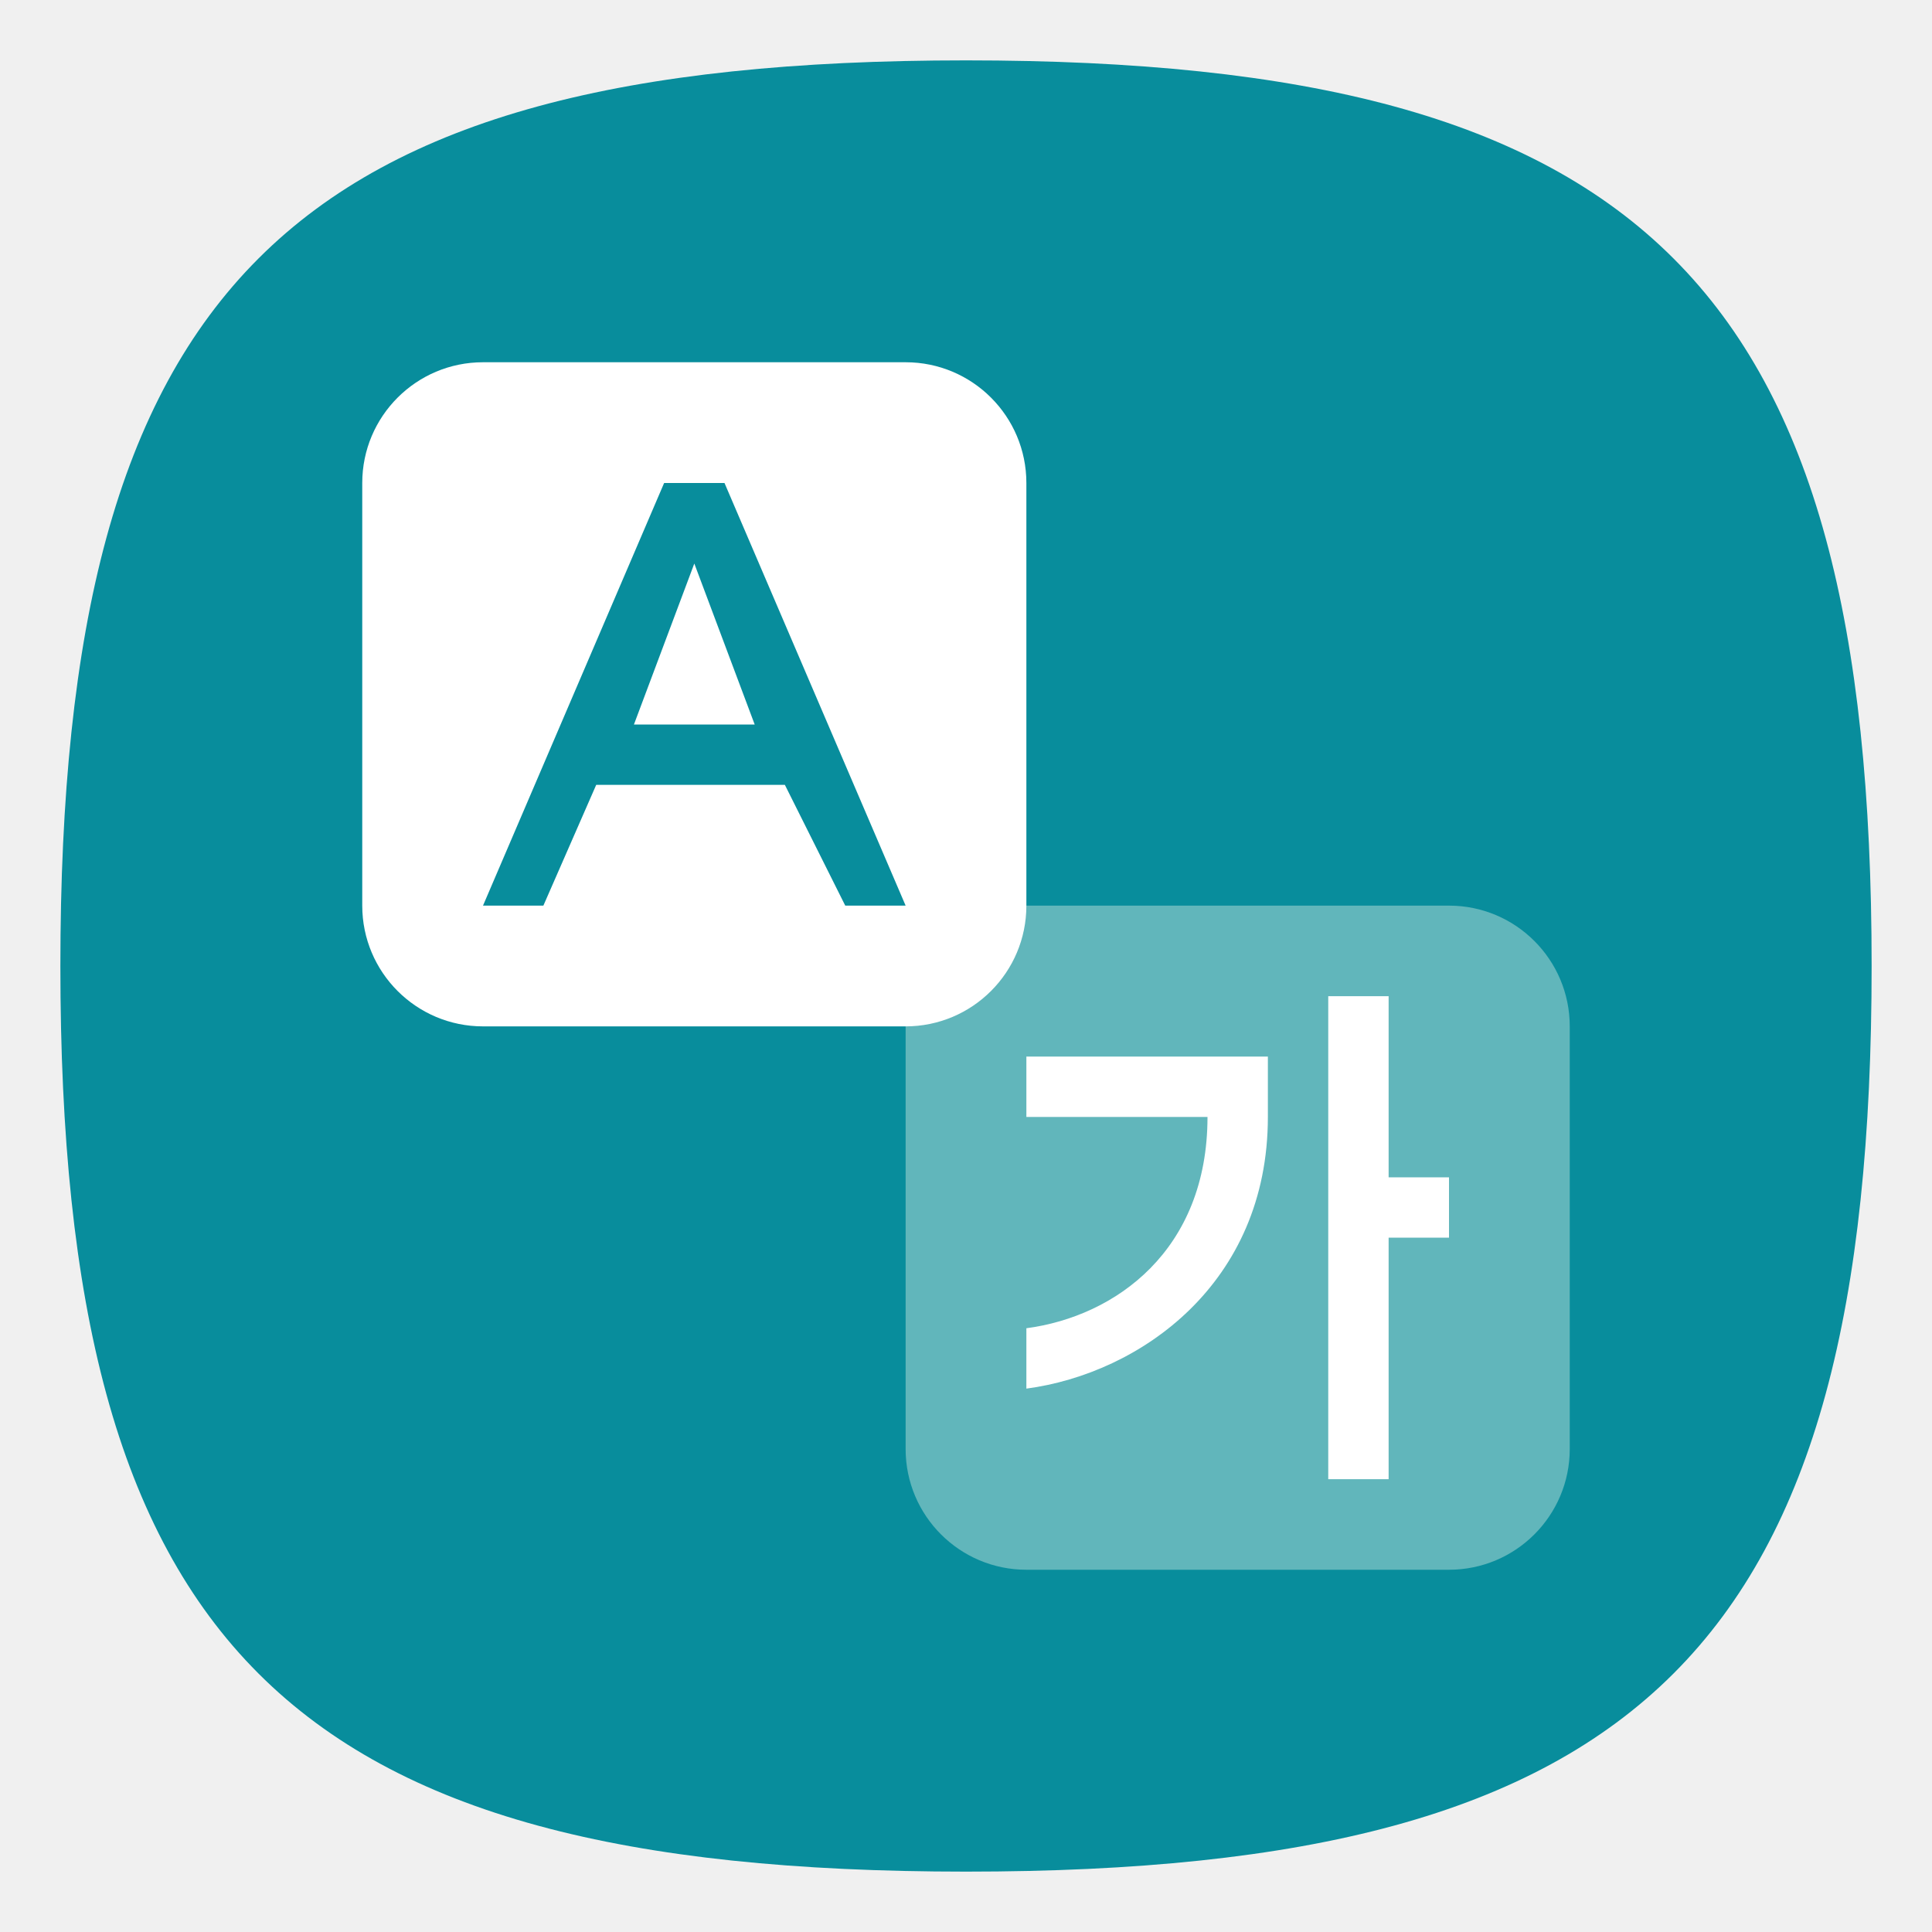
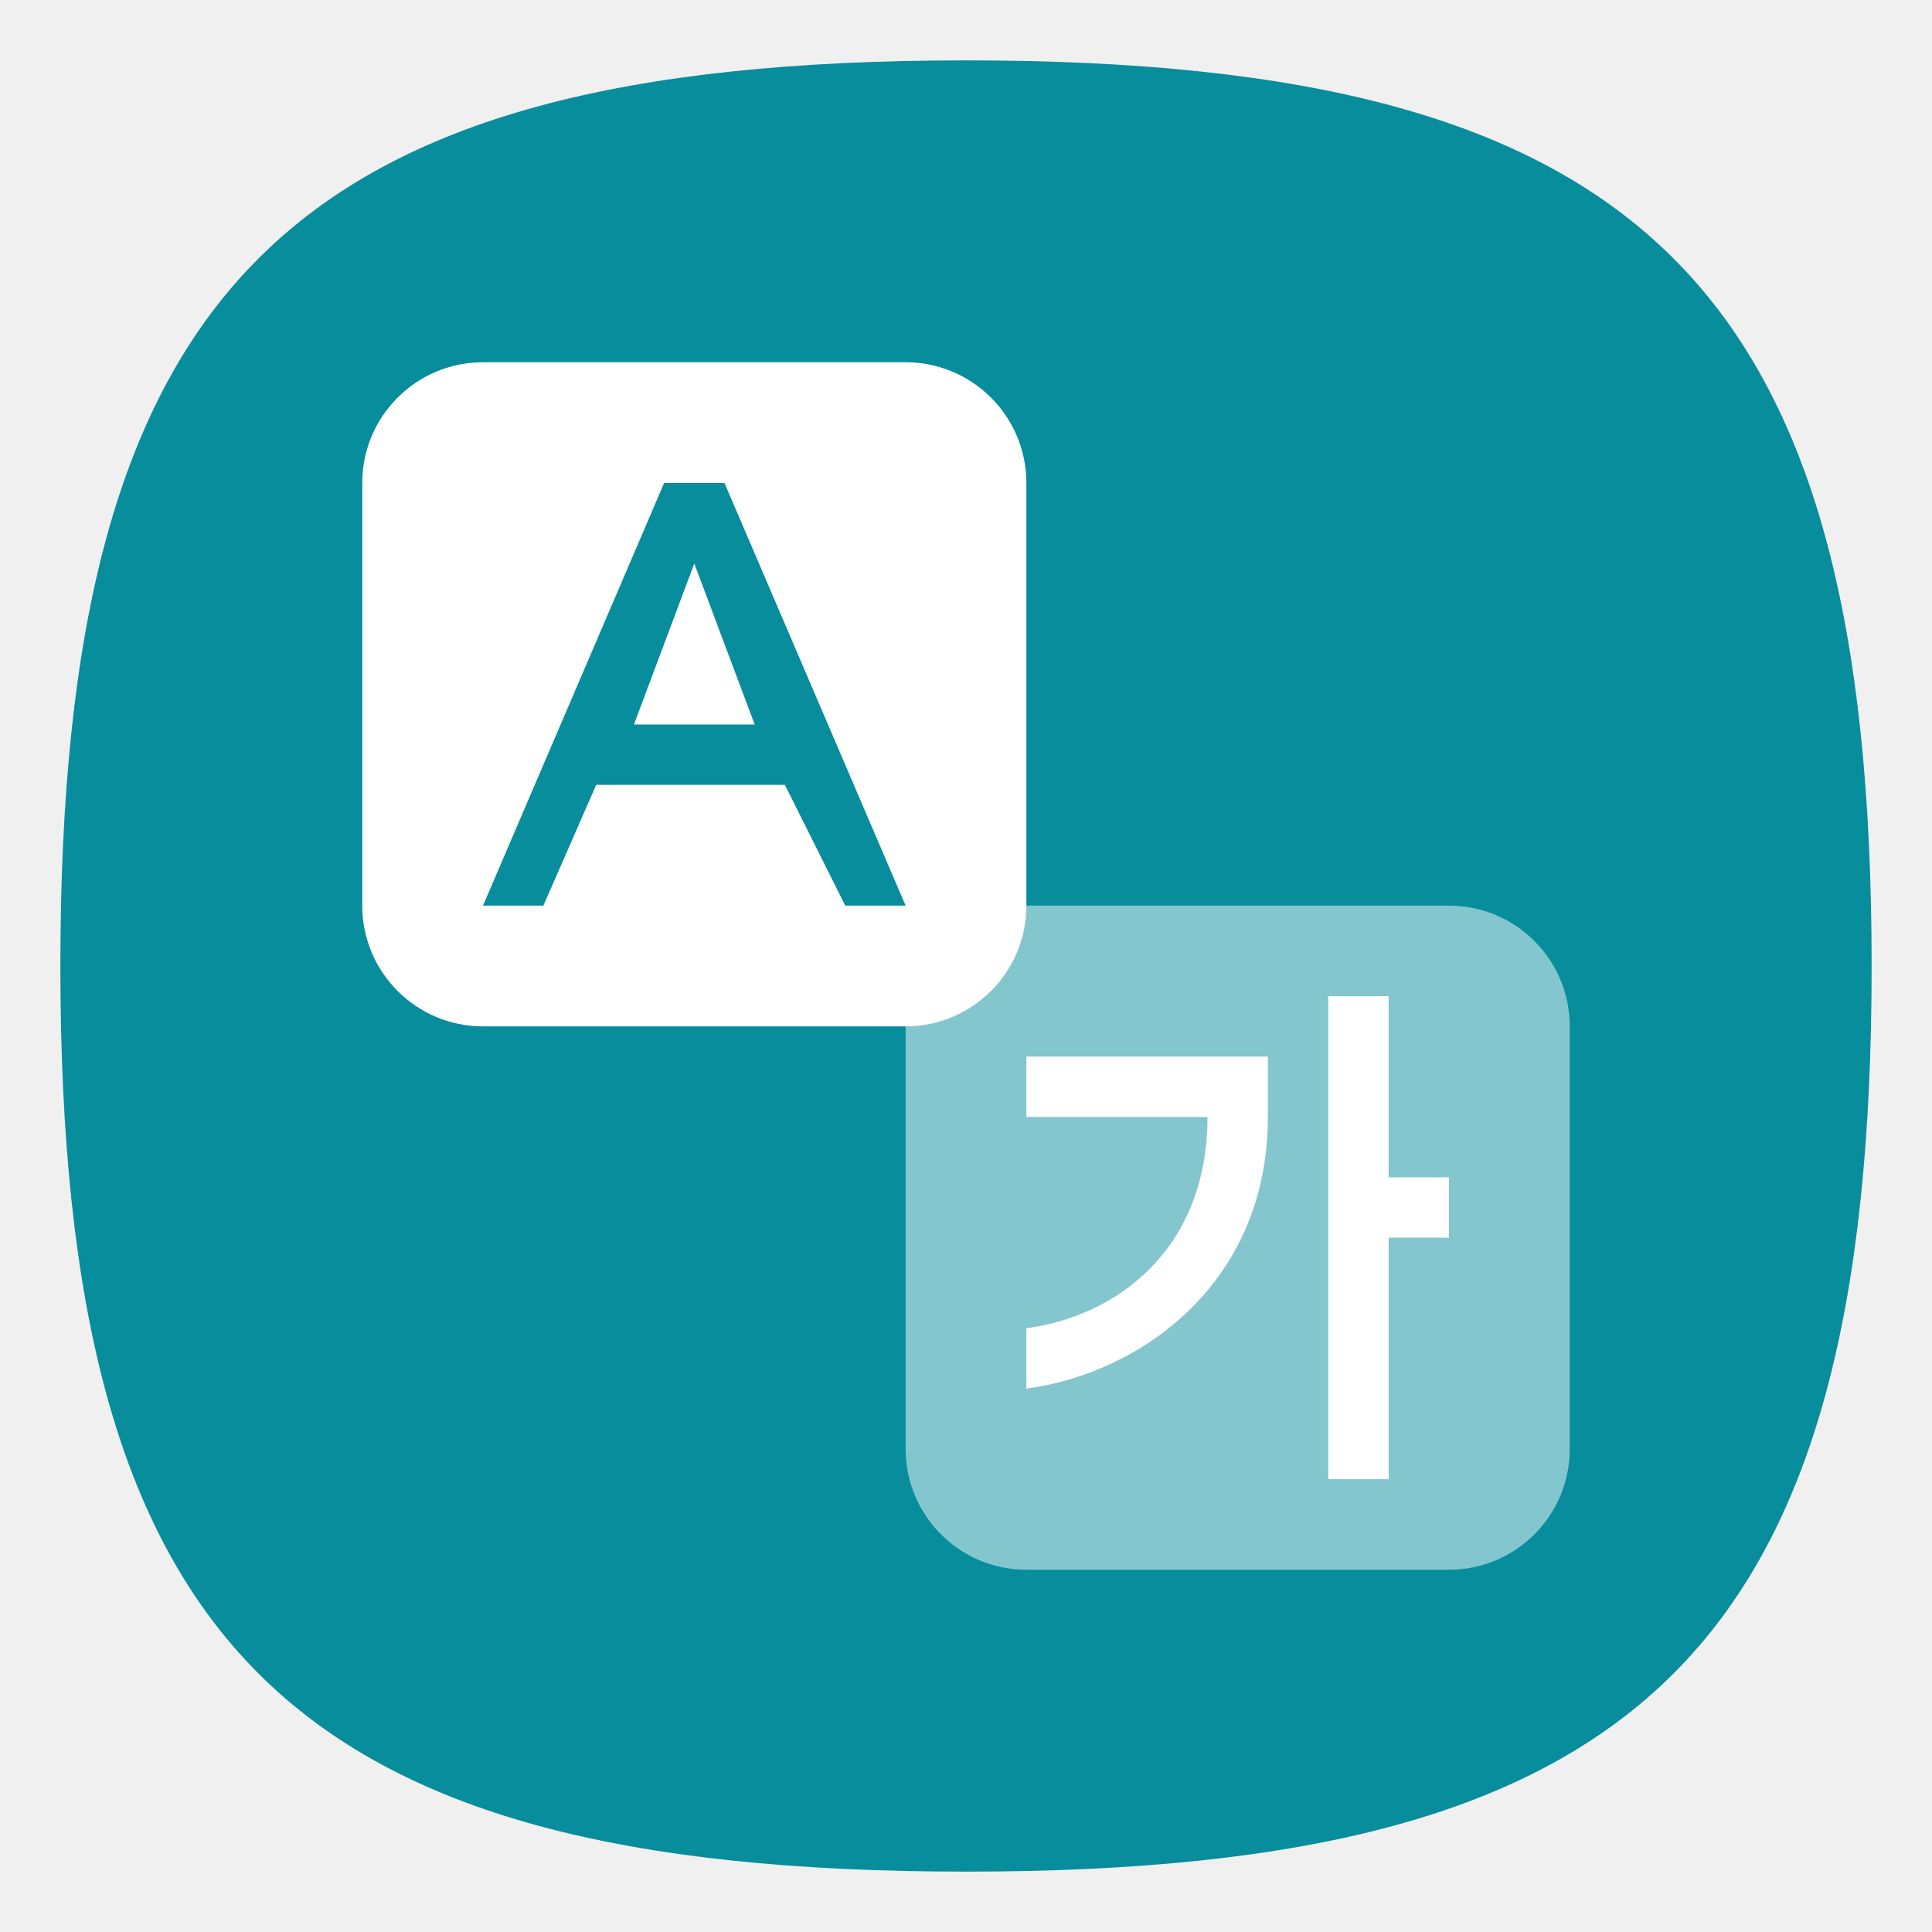
<svg xmlns="http://www.w3.org/2000/svg" width="64" height="64" viewBox="0 0 64 64" version="1.1" id="svg371" xml:space="preserve">
  <defs id="defs368" />
  <path d="M 2,32 C 2,9.5 9.5,2 32,2 54.5,2 62,9.5 62,32 62,54.5 54.5,62 32,62 9.5,62 2,54.5 2,32" style="fill:#088d9c;fill-opacity:1;stroke-width:0.3" id="path311" />
-   <rect style="fill:#61b6bb;fill-opacity:1;stroke-width:4;stroke-linecap:round;stroke-linejoin:round" id="rect7209" width="22" height="22" x="30" y="30" ry="4" />
+   <rect style="fill:#ffffff;fill-opacity:1;stroke-width:4;stroke-linecap:round;stroke-linejoin:round;opacity:0.5" id="rect7209" width="22" height="22" x="30" y="30" ry="4" />
  <rect style="fill:#ffffff;stroke-width:4;stroke-linecap:round;stroke-linejoin:round" id="rect7207" width="22" height="22" x="12" y="12" ry="4" />
  <path id="rect7152" style="fill:#088d9c;fill-opacity:1;stroke-width:4;stroke-linecap:round;stroke-linejoin:round" d="m 22,16 -6,14 h 2 l 1.75,-4 H 26 l 2,4 h 2 L 24,16 Z M 23,18.668 25,24 h -4 z" />
  <path id="rect7305" style="fill:#ffffff;stroke-width:4;stroke-linecap:round;stroke-linejoin:round" d="m 44,33 v 16 h 2 v -8 h 2 v -2 h -2 v -6 z m -10,2 v 2 h 6 c 0,4.418 -3.042,6.607 -6,7 v 2 c 3.768,-0.502 8,-3.477 8,-9 v -2 z" />
</svg>
